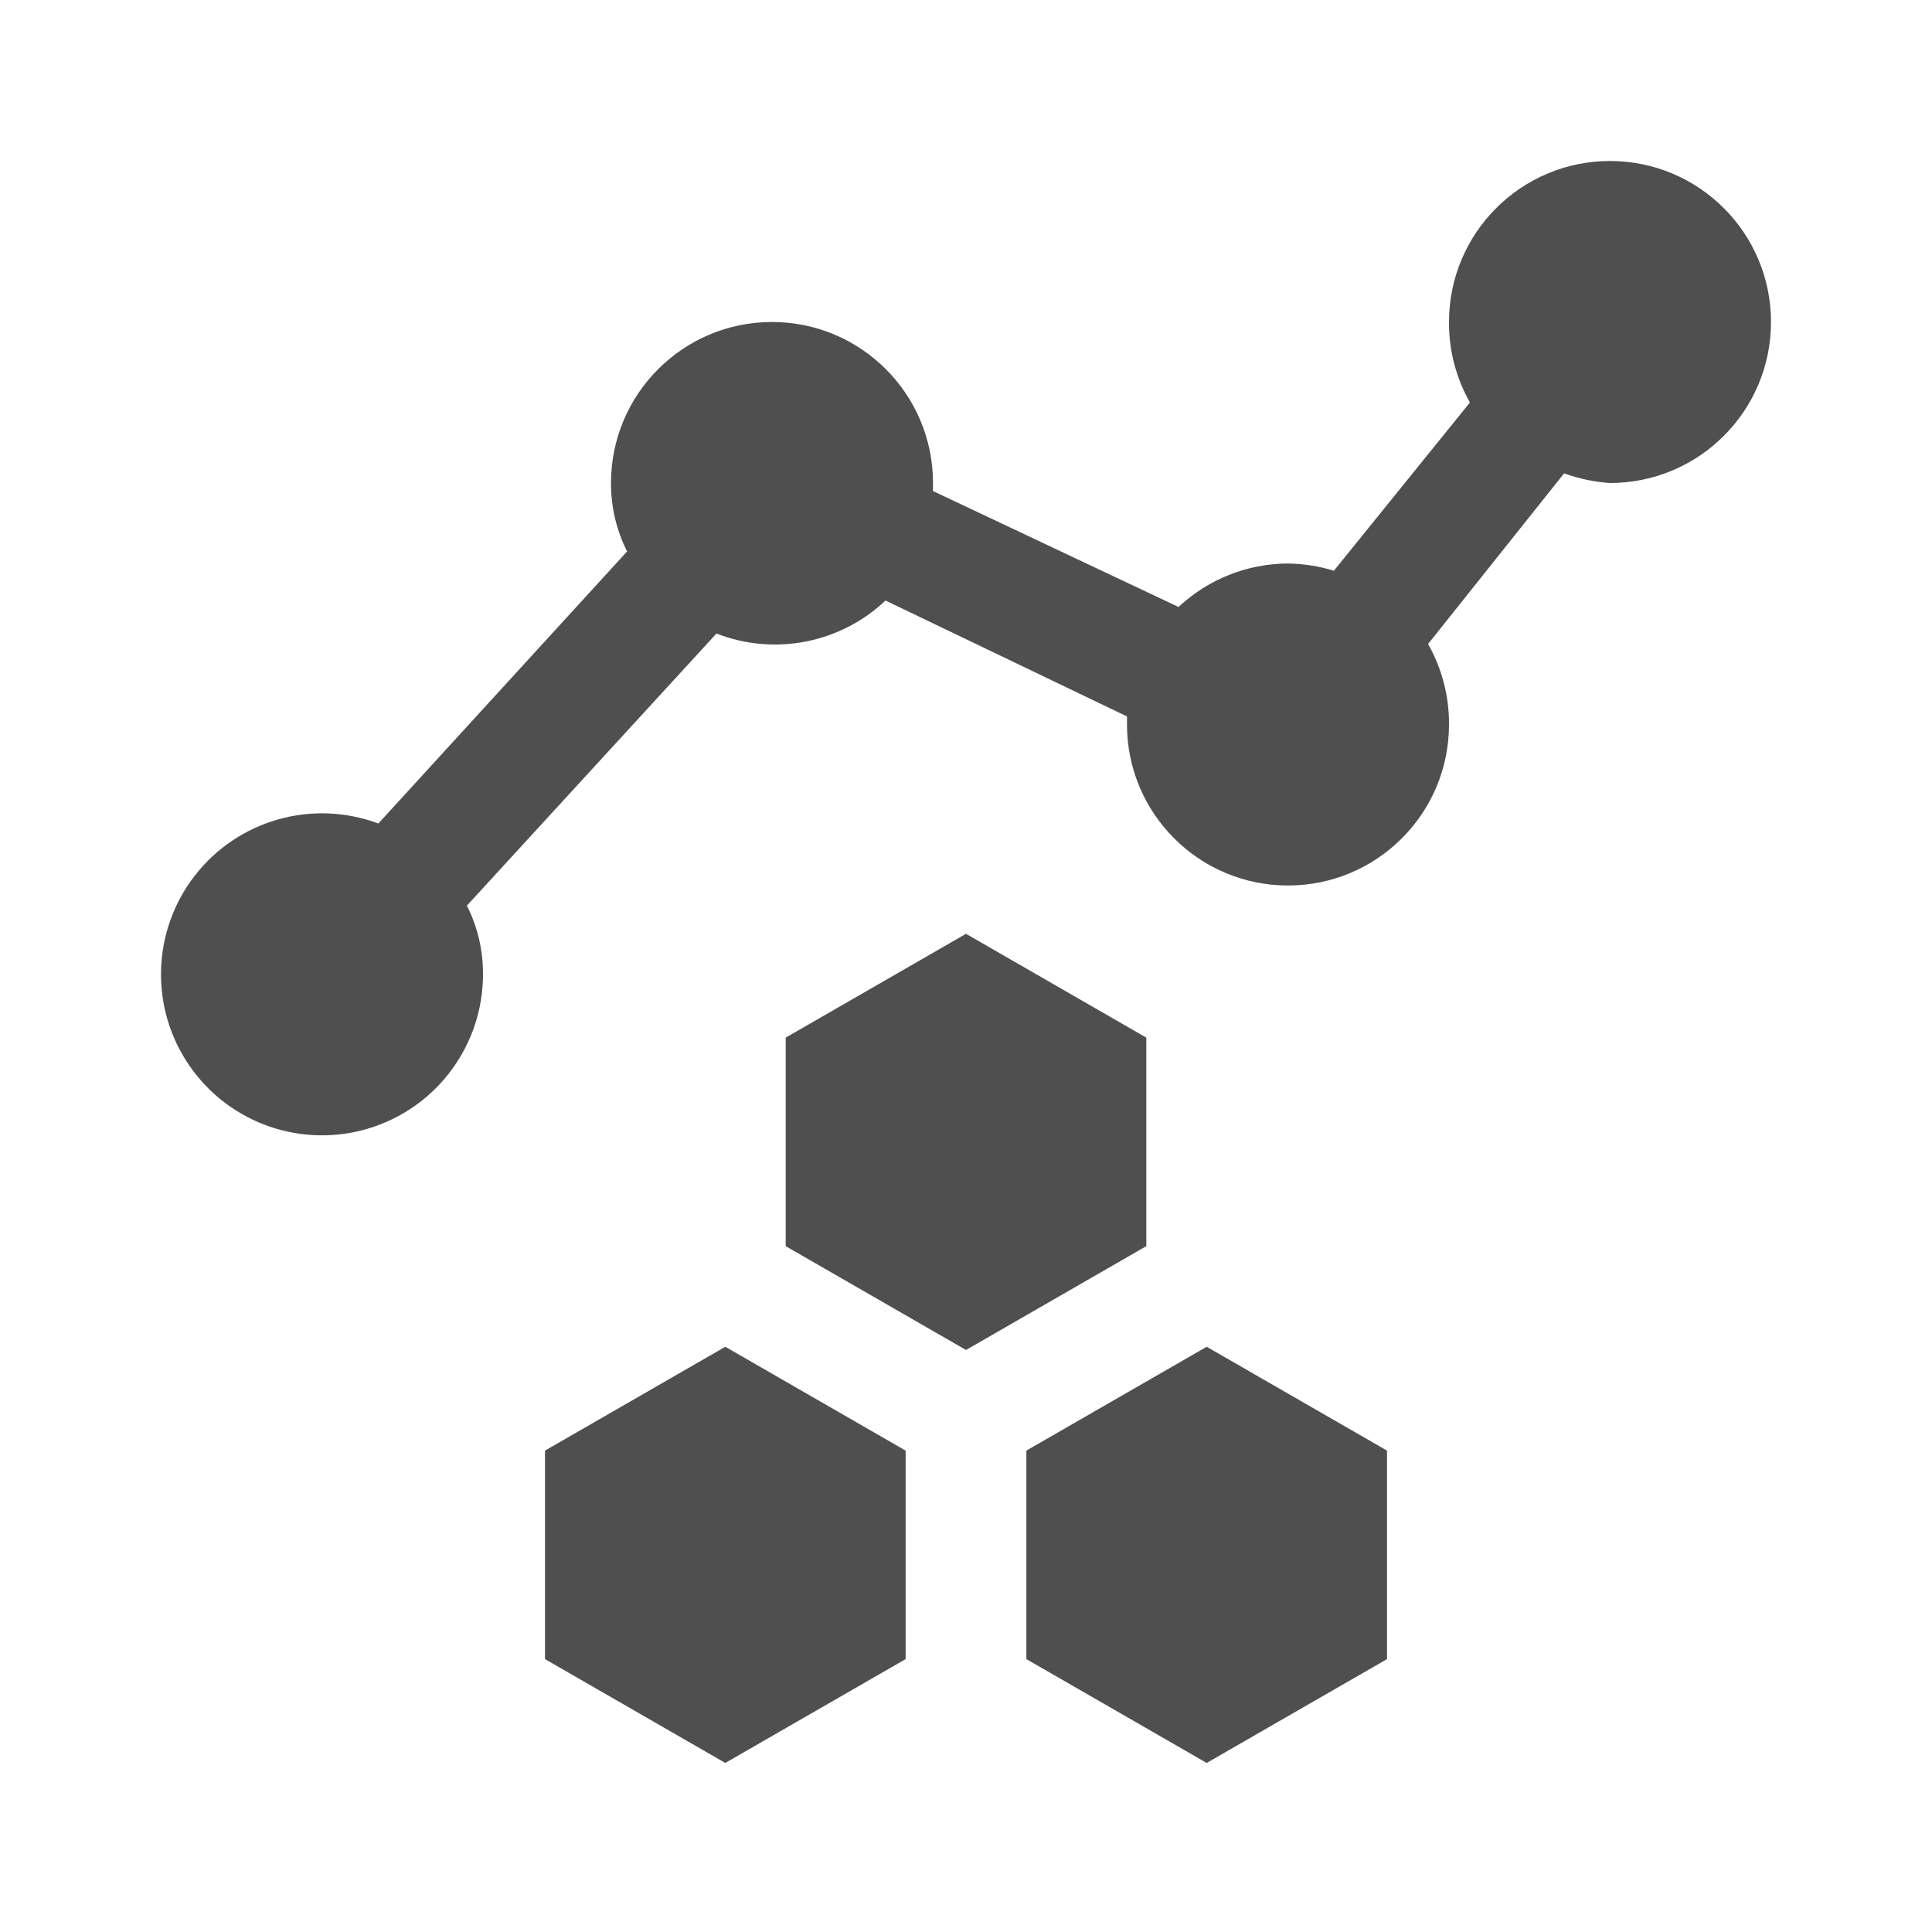
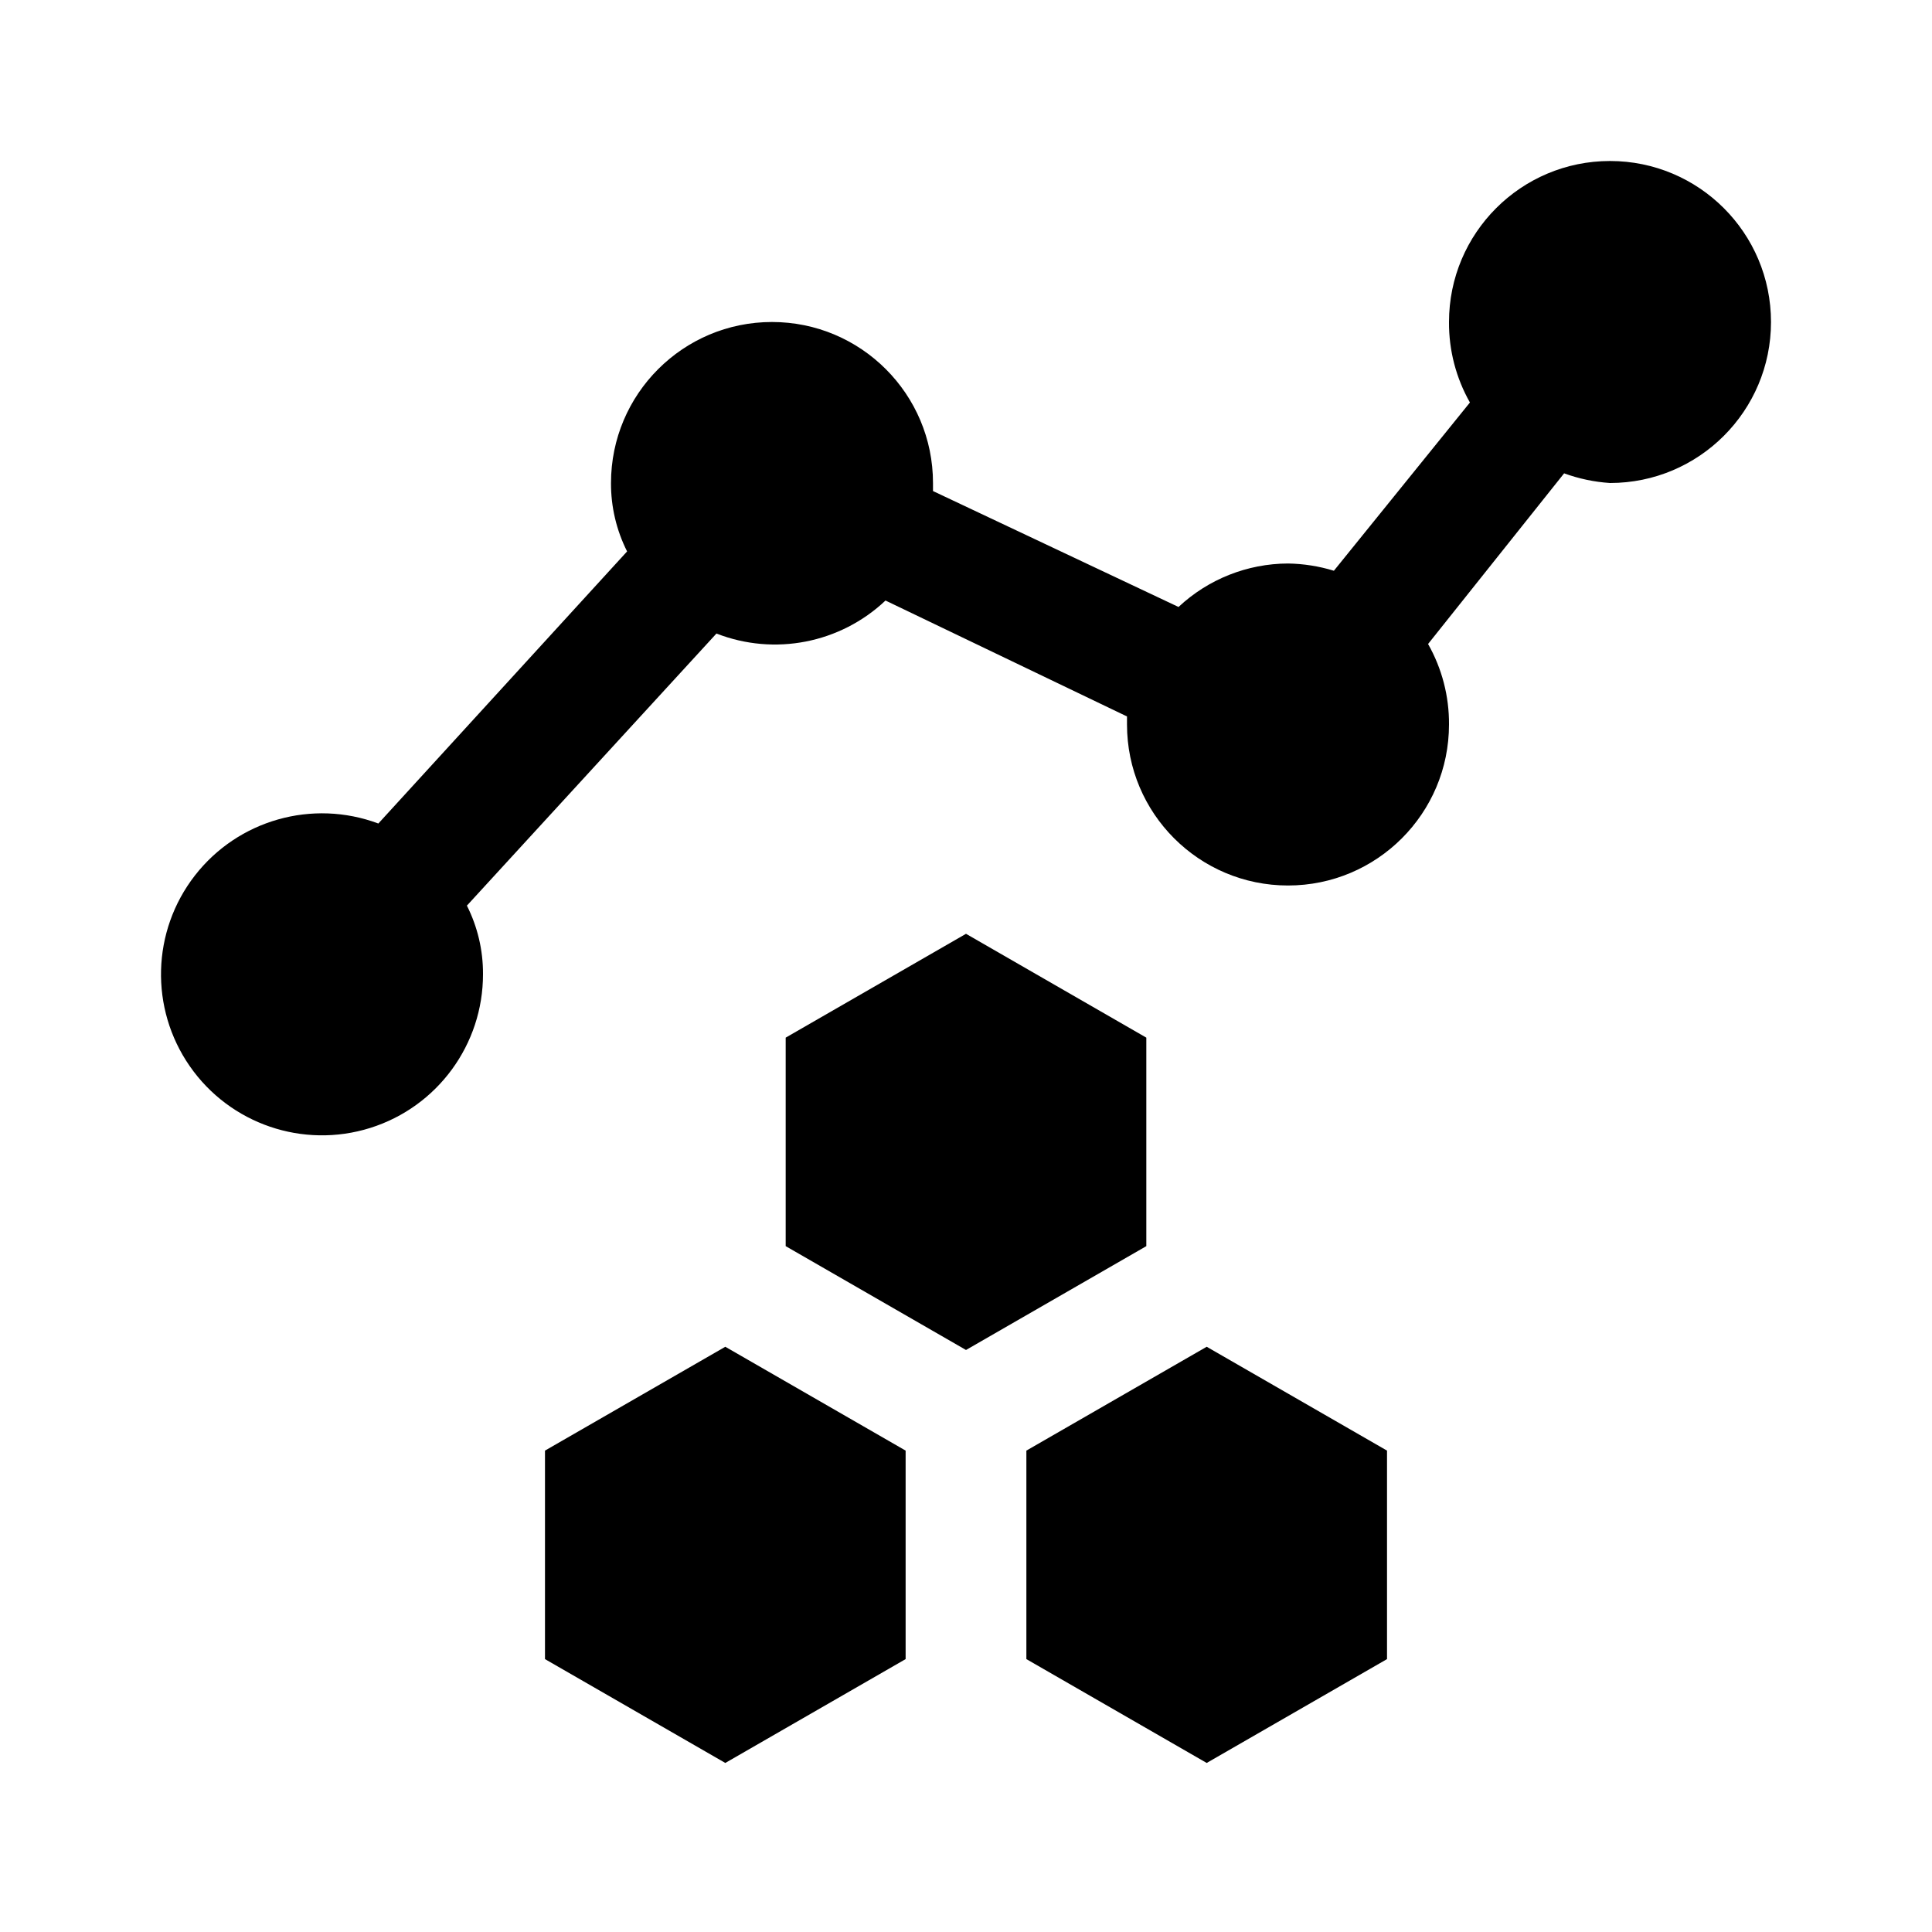
<svg xmlns="http://www.w3.org/2000/svg" viewBox="0 0 24 24">
  <defs>
    <style>.cls-1{fill:#4f4f4f;}</style>
  </defs>
-   <g id="Layer_40" data-name="Layer 40">
-     <path class="cls-1" d="M20,2a2,2,0,0,0-2,2,2,2,0,0,0,.26,1L16.57,7.09A2.05,2.05,0,0,0,16,7a2,2,0,0,0-1.36.54L11.59,6.1s0-.06,0-.1a2,2,0,0,0-4,0,1.87,1.87,0,0,0,.2.85L4.7,10.23A2,2,0,1,0,6,12.1a1.87,1.87,0,0,0-.2-.85L8.9,7.87A2,2,0,0,0,11,7.46L14,8.9S14,9,14,9a2,2,0,1,0,4,0,2,2,0,0,0-.26-1l1.69-2.12A2.05,2.05,0,0,0,20,6a2,2,0,0,0,0-4Z" />
-     <polygon class="cls-1" points="6.77 18.02 6.77 20.61 9.01 21.9 11.25 20.61 11.25 18.02 9.01 16.73 6.77 18.02" />
-     <polygon class="cls-1" points="12.75 18.02 12.75 20.61 14.99 21.9 17.23 20.61 17.23 18.02 14.99 16.73 12.75 18.02" />
-     <polygon class="cls-1" points="14.24 12.89 12 11.6 9.76 12.89 9.76 15.48 12 16.77 14.24 15.48 14.24 12.89" />
+   <g>
+     <path d="M20,2a2,2,0,0,0-2,2,2,2,0,0,0,.26,1L16.57,7.09A2.05,2.05,0,0,0,16,7a2,2,0,0,0-1.36.54L11.59,6.1s0-.06,0-.1a2,2,0,0,0-4,0,1.87,1.87,0,0,0,.2.85L4.7,10.23A2,2,0,1,0,6,12.1a1.87,1.87,0,0,0-.2-.85L8.9,7.87A2,2,0,0,0,11,7.46L14,8.9S14,9,14,9a2,2,0,1,0,4,0,2,2,0,0,0-.26-1l1.69-2.12A2.05,2.05,0,0,0,20,6a2,2,0,0,0,0-4Z" />
+     <polygon points="6.77 18.02 6.77 20.61 9.01 21.9 11.25 20.61 11.25 18.02 9.01 16.73 6.77 18.02" />
+     <polygon points="12.75 18.02 12.75 20.61 14.99 21.9 17.23 20.61 17.23 18.02 14.99 16.73 12.75 18.02" />
+     <polygon points="14.24 12.89 12 11.6 9.76 12.89 9.76 15.48 12 16.77 14.24 15.48 14.24 12.89" />
  </g>
</svg>
